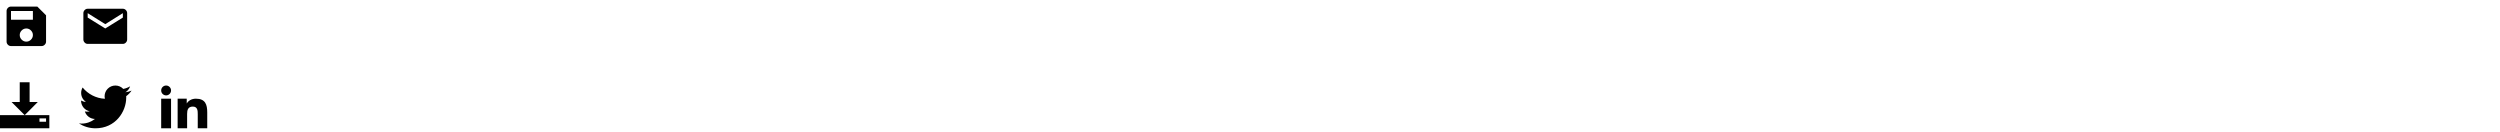
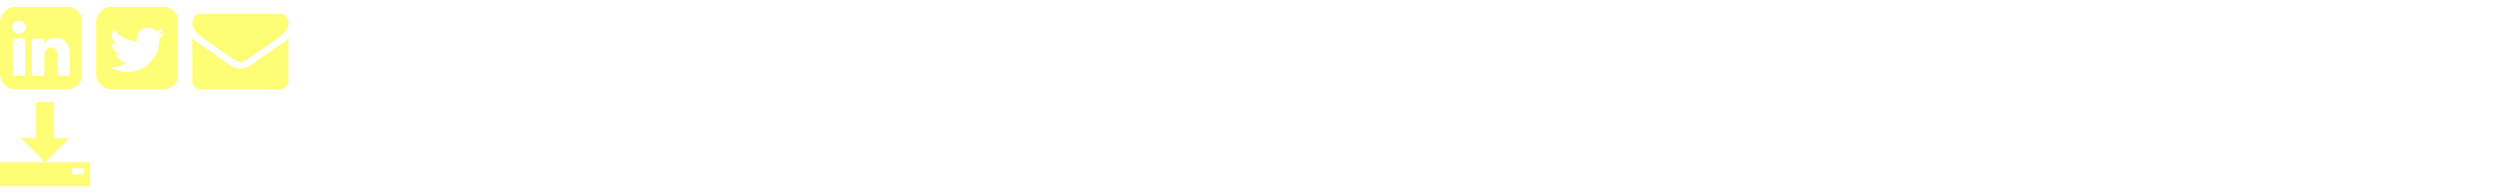
- <svg xmlns="http://www.w3.org/2000/svg" version="1.1" width="1520" height="80" viewBox="0 0 1520 80">
-   <svg id="icon-save" width="32" height="32" viewBox="0 0 32 32" x="0" y="0">
-     <path d="M20 12v-5.313h-13.313v5.313h13.313zM16 25.313q1.625 0 2.813-1.188t1.188-2.813-1.188-2.813-2.813-1.188-2.813 1.188-1.188 2.813 1.188 2.813 2.813 1.188zM22.688 4l5.313 5.313v16q0 1.063-0.813 1.875t-1.875 0.813h-18.625q-1.125 0-1.906-0.813t-0.781-1.875v-18.625q0-1.063 0.781-1.875t1.906-0.813h16z" />
+ <svg xmlns="http://www.w3.org/2000/svg" version="1.1" width="676" height="52" viewBox="0 0 676 52">
+   <svg id="icon-linkedin" width="22" height="26" viewBox="0 0 22 26" x="0" y="0">
+     <path fill="#fffd76" d="M3.439 20.516h3.352v-10.069h-3.352v10.069zM7.008 7.342q-0.014-0.754-0.522-1.248t-1.349-0.493-1.371 0.493-0.53 1.248q0 0.74 0.515 1.241t1.342 0.501h0.014q0.856 0 1.378-0.501t0.522-1.241zM15.496 20.516h3.352v-5.775q0-2.234-1.059-3.381t-2.8-1.146q-1.973 0-3.032 1.698h0.029v-1.465h-3.352q0.044 0.958 0 10.069h3.352v-5.629q0-0.551 0.102-0.813 0.218-0.508 0.653-0.863t1.074-0.355q1.683 0 1.683 2.278v5.383zM22.286 6.036v13.929q0 1.727-1.226 2.953t-2.953 1.226h-13.929q-1.727 0-2.953-1.226t-1.226-2.953v-13.929q0-1.727 1.226-2.953t2.953-1.226h13.929q1.727 0 2.953 1.226t1.226 2.953z" />
  </svg>
-   <svg id="icon-email" width="32" height="32" viewBox="0 0 32 32" x="48" y="0">
-     <path d="M26.688 10.688v-2.688l-10.688 6.688-10.688-6.688v2.688l10.688 6.625zM26.688 5.313q1.063 0 1.844 0.813t0.781 1.875v16q0 1.063-0.781 1.875t-1.844 0.813h-21.375q-1.063 0-1.844-0.813t-0.781-1.875v-16q0-1.063 0.781-1.875t1.844-0.813h21.375z" />
+   <svg id="icon-twitter" width="22" height="26" viewBox="0 0 22 26" x="26" y="0">
+     <path fill="#fffd76" d="M18.571 8.85q-0.813 0.363-1.756 0.493 0.987-0.58 1.349-1.698-0.943 0.551-1.944 0.74-0.885-0.958-2.22-0.958-1.262 0-2.155 0.892t-0.892 2.155q0 0.421 0.073 0.696-1.872-0.102-3.511-0.943t-2.786-2.249q-0.421 0.725-0.421 1.538 0 1.654 1.32 2.539-0.682-0.014-1.451-0.377v0.029q0 1.088 0.725 1.937t1.785 1.052q-0.421 0.116-0.74 0.116-0.189 0-0.566-0.058 0.305 0.914 1.081 1.509t1.763 0.609q-1.683 1.306-3.787 1.306-0.377 0-0.725-0.044 2.147 1.364 4.672 1.364 1.625 0 3.047-0.515t2.438-1.378 1.748-1.988 1.088-2.35 0.355-2.445q0-0.261-0.014-0.392 0.914-0.653 1.523-1.581zM22.286 6.036v13.929q0 1.727-1.226 2.953t-2.953 1.226h-13.929q-1.727 0-2.953-1.226t-1.226-2.953v-13.929q0-1.727 1.226-2.953t2.953-1.226h13.929q1.727 0 2.953 1.226t1.226 2.953z" />
  </svg>
-   <svg id="icon-download" width="32" height="32" viewBox="0 0 32 32" x="0" y="48">
-     <path d="M23 14l-8 8-8-8h5v-12h6v12zM15 22h-15v8h30v-8h-15zM28 26h-4v-2h4v2z" />
+   <svg id="icon-email" width="26" height="26" viewBox="0 0 26 26" x="52" y="0">
+     <path fill="#fffd76" d="M26 10.301v11.52q0 0.958-0.682 1.639t-1.639 0.682h-21.357q-0.958 0-1.639-0.682t-0.682-1.639v-11.52q0.638 0.711 1.465 1.262 5.252 3.569 7.211 5.006 0.827 0.609 1.342 0.95t1.371 0.696 1.596 0.355h0.029q0.74 0 1.596-0.355t1.371-0.696 1.342-0.95q2.467-1.785 7.225-5.006 0.827-0.566 1.451-1.262zM26 6.036q0 1.146-0.711 2.191t-1.77 1.785q-5.455 3.787-6.79 4.715-0.145 0.102-0.617 0.443t-0.783 0.551-0.754 0.472-0.834 0.392-0.725 0.131h-0.029q-0.334 0-0.725-0.131t-0.834-0.392-0.754-0.472-0.783-0.551-0.617-0.443q-1.32-0.929-3.801-2.648t-2.974-2.068q-0.9-0.609-1.698-1.676t-0.798-1.98q0-1.132 0.602-1.886t1.719-0.754h21.357q0.943 0 1.632 0.682t0.689 1.639z" />
  </svg>
-   <svg id="icon-twitter" width="32" height="32" viewBox="0 0 32 32" x="48" y="48">
-     <path d="M32 7.075c-1.175 0.525-2.444 0.875-3.769 1.031 1.356-0.813 2.394-2.1 2.887-3.631-1.269 0.75-2.675 1.3-4.169 1.594-1.2-1.275-2.906-2.069-4.794-2.069-3.625 0-6.563 2.938-6.563 6.563 0 0.512 0.056 1.012 0.169 1.494-5.456-0.275-10.294-2.888-13.531-6.862-0.563 0.969-0.887 2.1-0.887 3.3 0 2.275 1.156 4.287 2.919 5.463-1.075-0.031-2.087-0.331-2.975-0.819 0 0.025 0 0.056 0 0.081 0 3.181 2.263 5.838 5.269 6.437-0.55 0.15-1.131 0.231-1.731 0.231-0.425 0-0.831-0.044-1.237-0.119 0.838 2.606 3.263 4.506 6.131 4.563-2.25 1.762-5.075 2.813-8.156 2.813-0.531 0-1.050-0.031-1.569-0.094 2.913 1.869 6.362 2.95 10.069 2.95 12.075 0 18.681-10.006 18.681-18.681 0-0.287-0.006-0.569-0.019-0.85 1.281-0.919 2.394-2.075 3.275-3.394z" />
-   </svg>
-   <svg id="icon-linkedin" width="32" height="32" viewBox="0 0 32 32" x="96" y="48">
-     <path d="M12 12h5.535v2.837h0.079c0.77-1.381 2.655-2.837 5.464-2.837 5.842 0 6.922 3.637 6.922 8.367v9.633h-5.769v-8.54c0-2.037-0.042-4.657-3.001-4.657-3.005 0-3.463 2.218-3.463 4.509v8.688h-5.767v-18z" />
-     <path d="M2 12h6v18h-6v-18z" />
-     <path d="M8 7c0 1.657-1.343 3-3 3s-3-1.343-3-3c0-1.657 1.343-3 3-3s3 1.343 3 3z" />
+   <svg id="icon-download" width="26" height="26" viewBox="0 0 26 26" x="0" y="26">
+     <path fill="#fffd76" d="M18.688 11.375l-6.5 6.5-6.5-6.5h4.063v-9.75h4.875v9.75zM12.188 17.875h-12.188v6.5h24.375v-6.5h-12.188zM22.75 21.125h-3.25v-1.625h3.25v1.625z" />
  </svg>
</svg>
